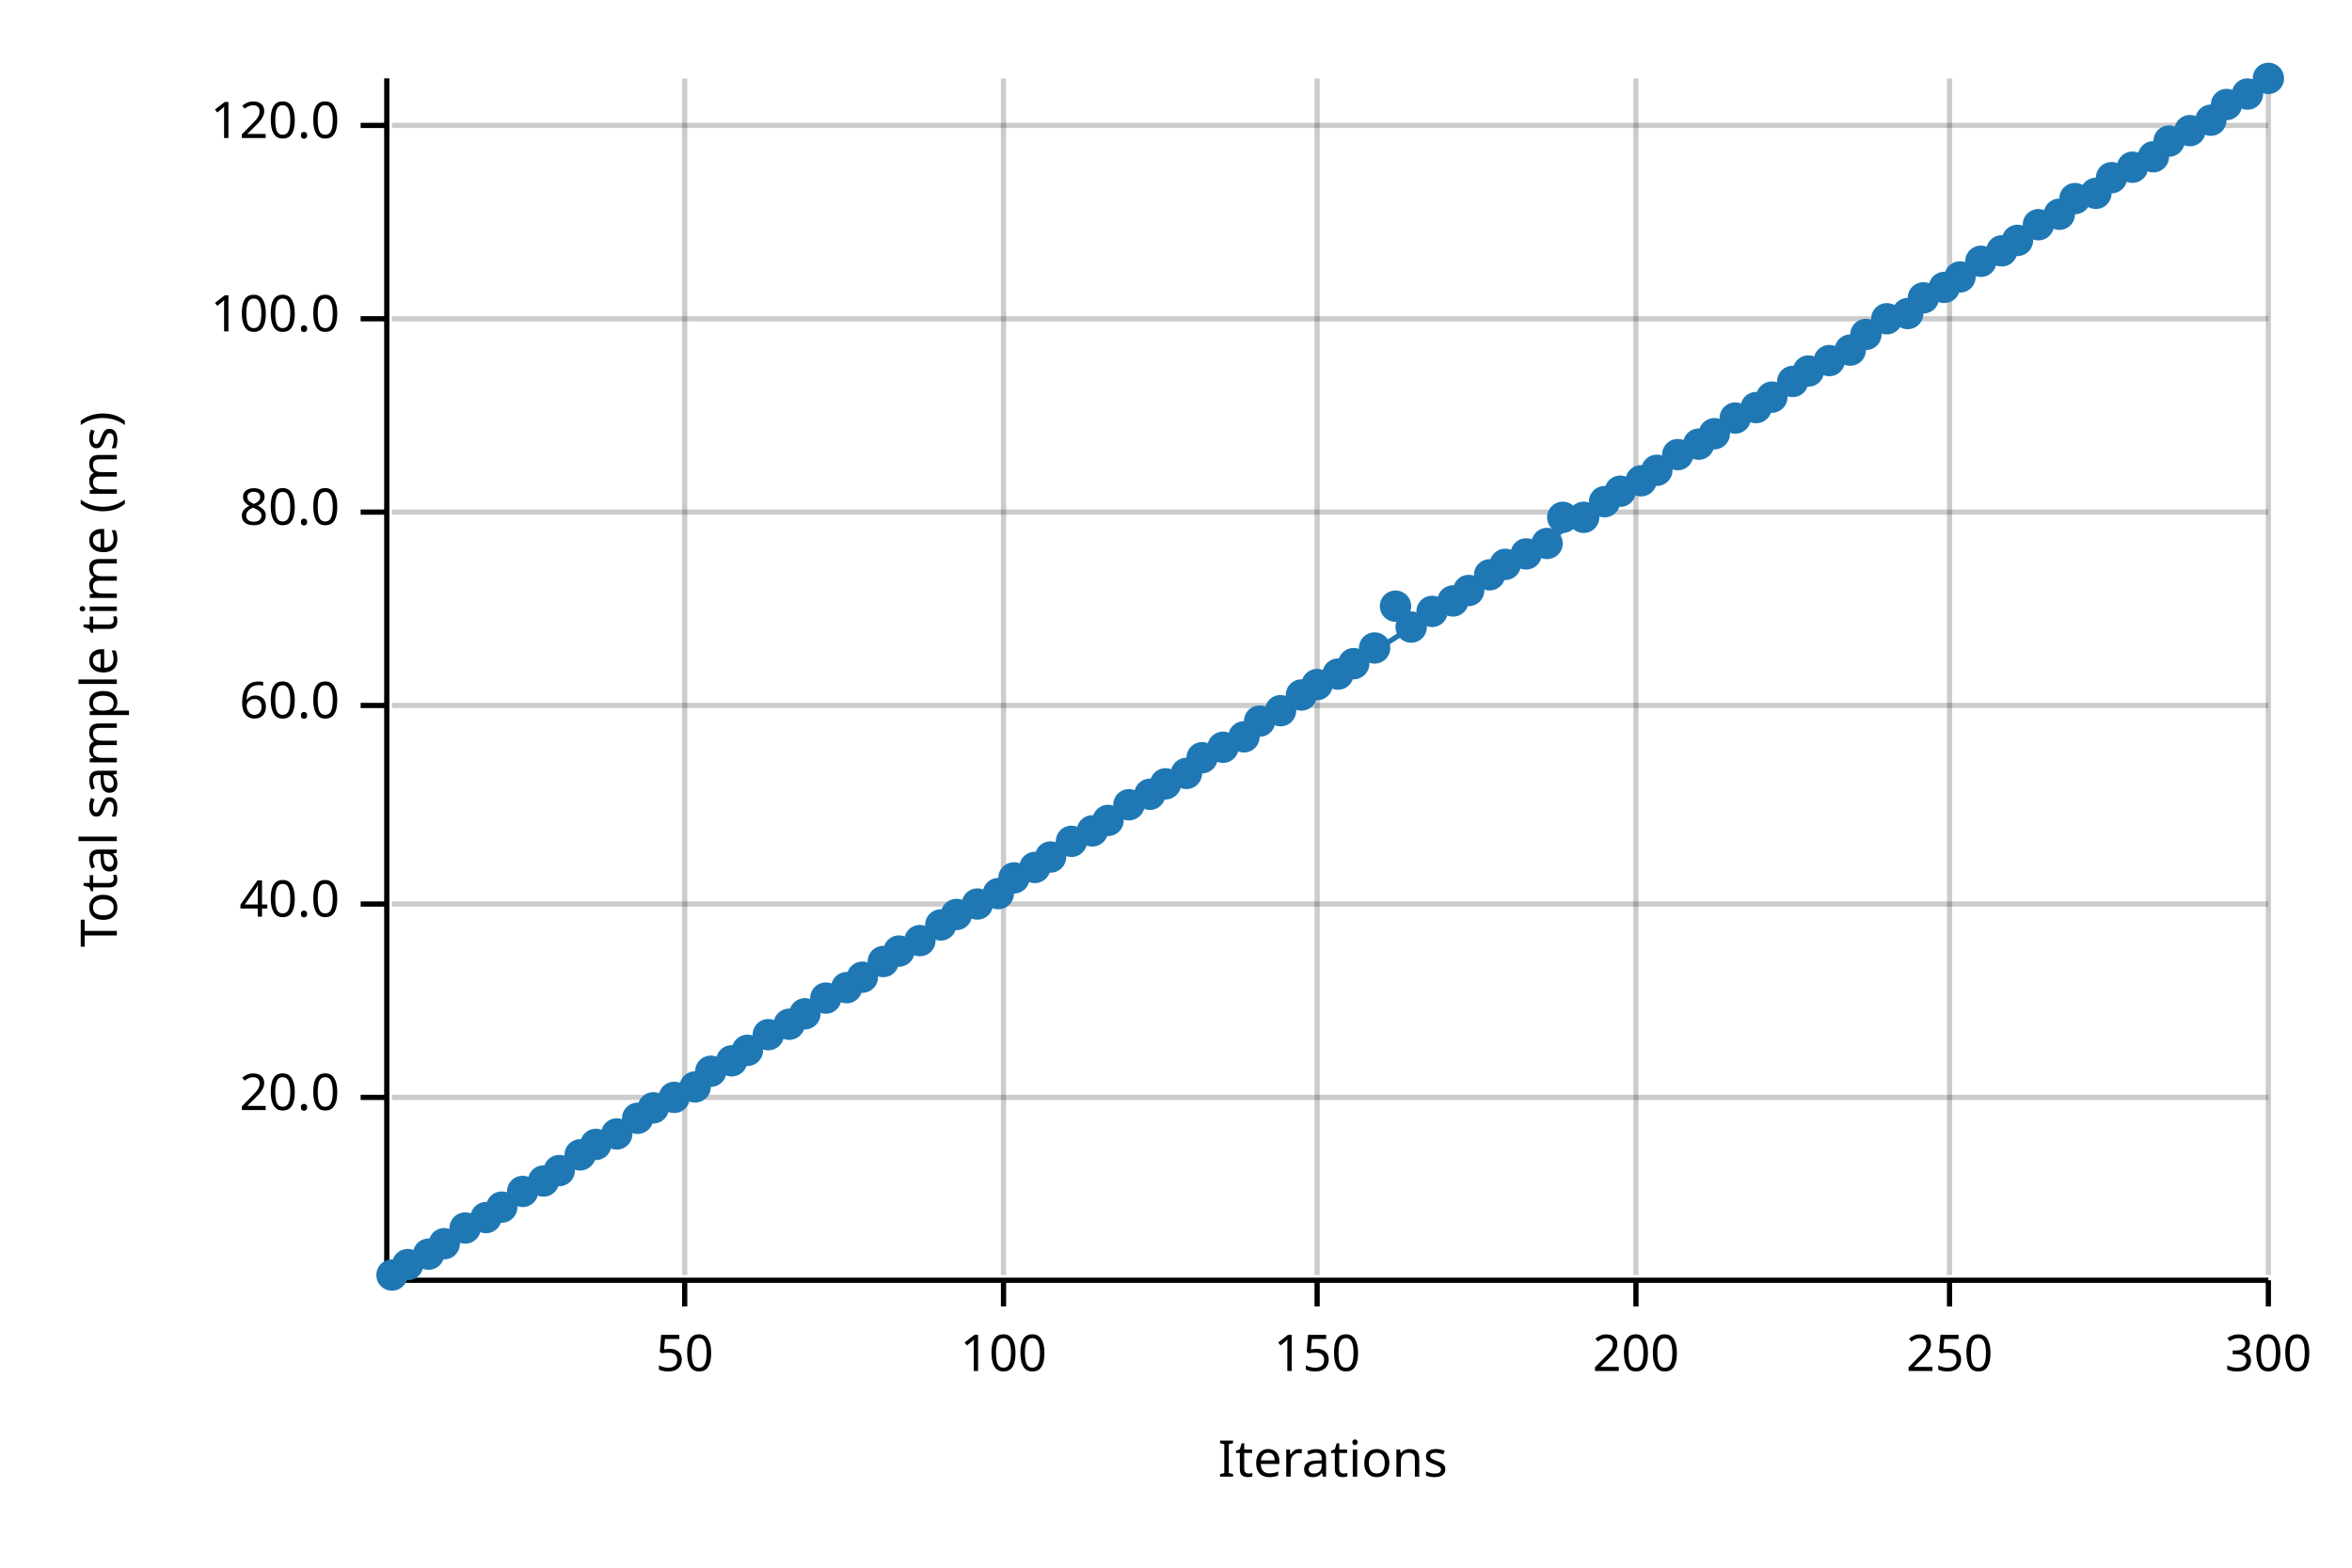
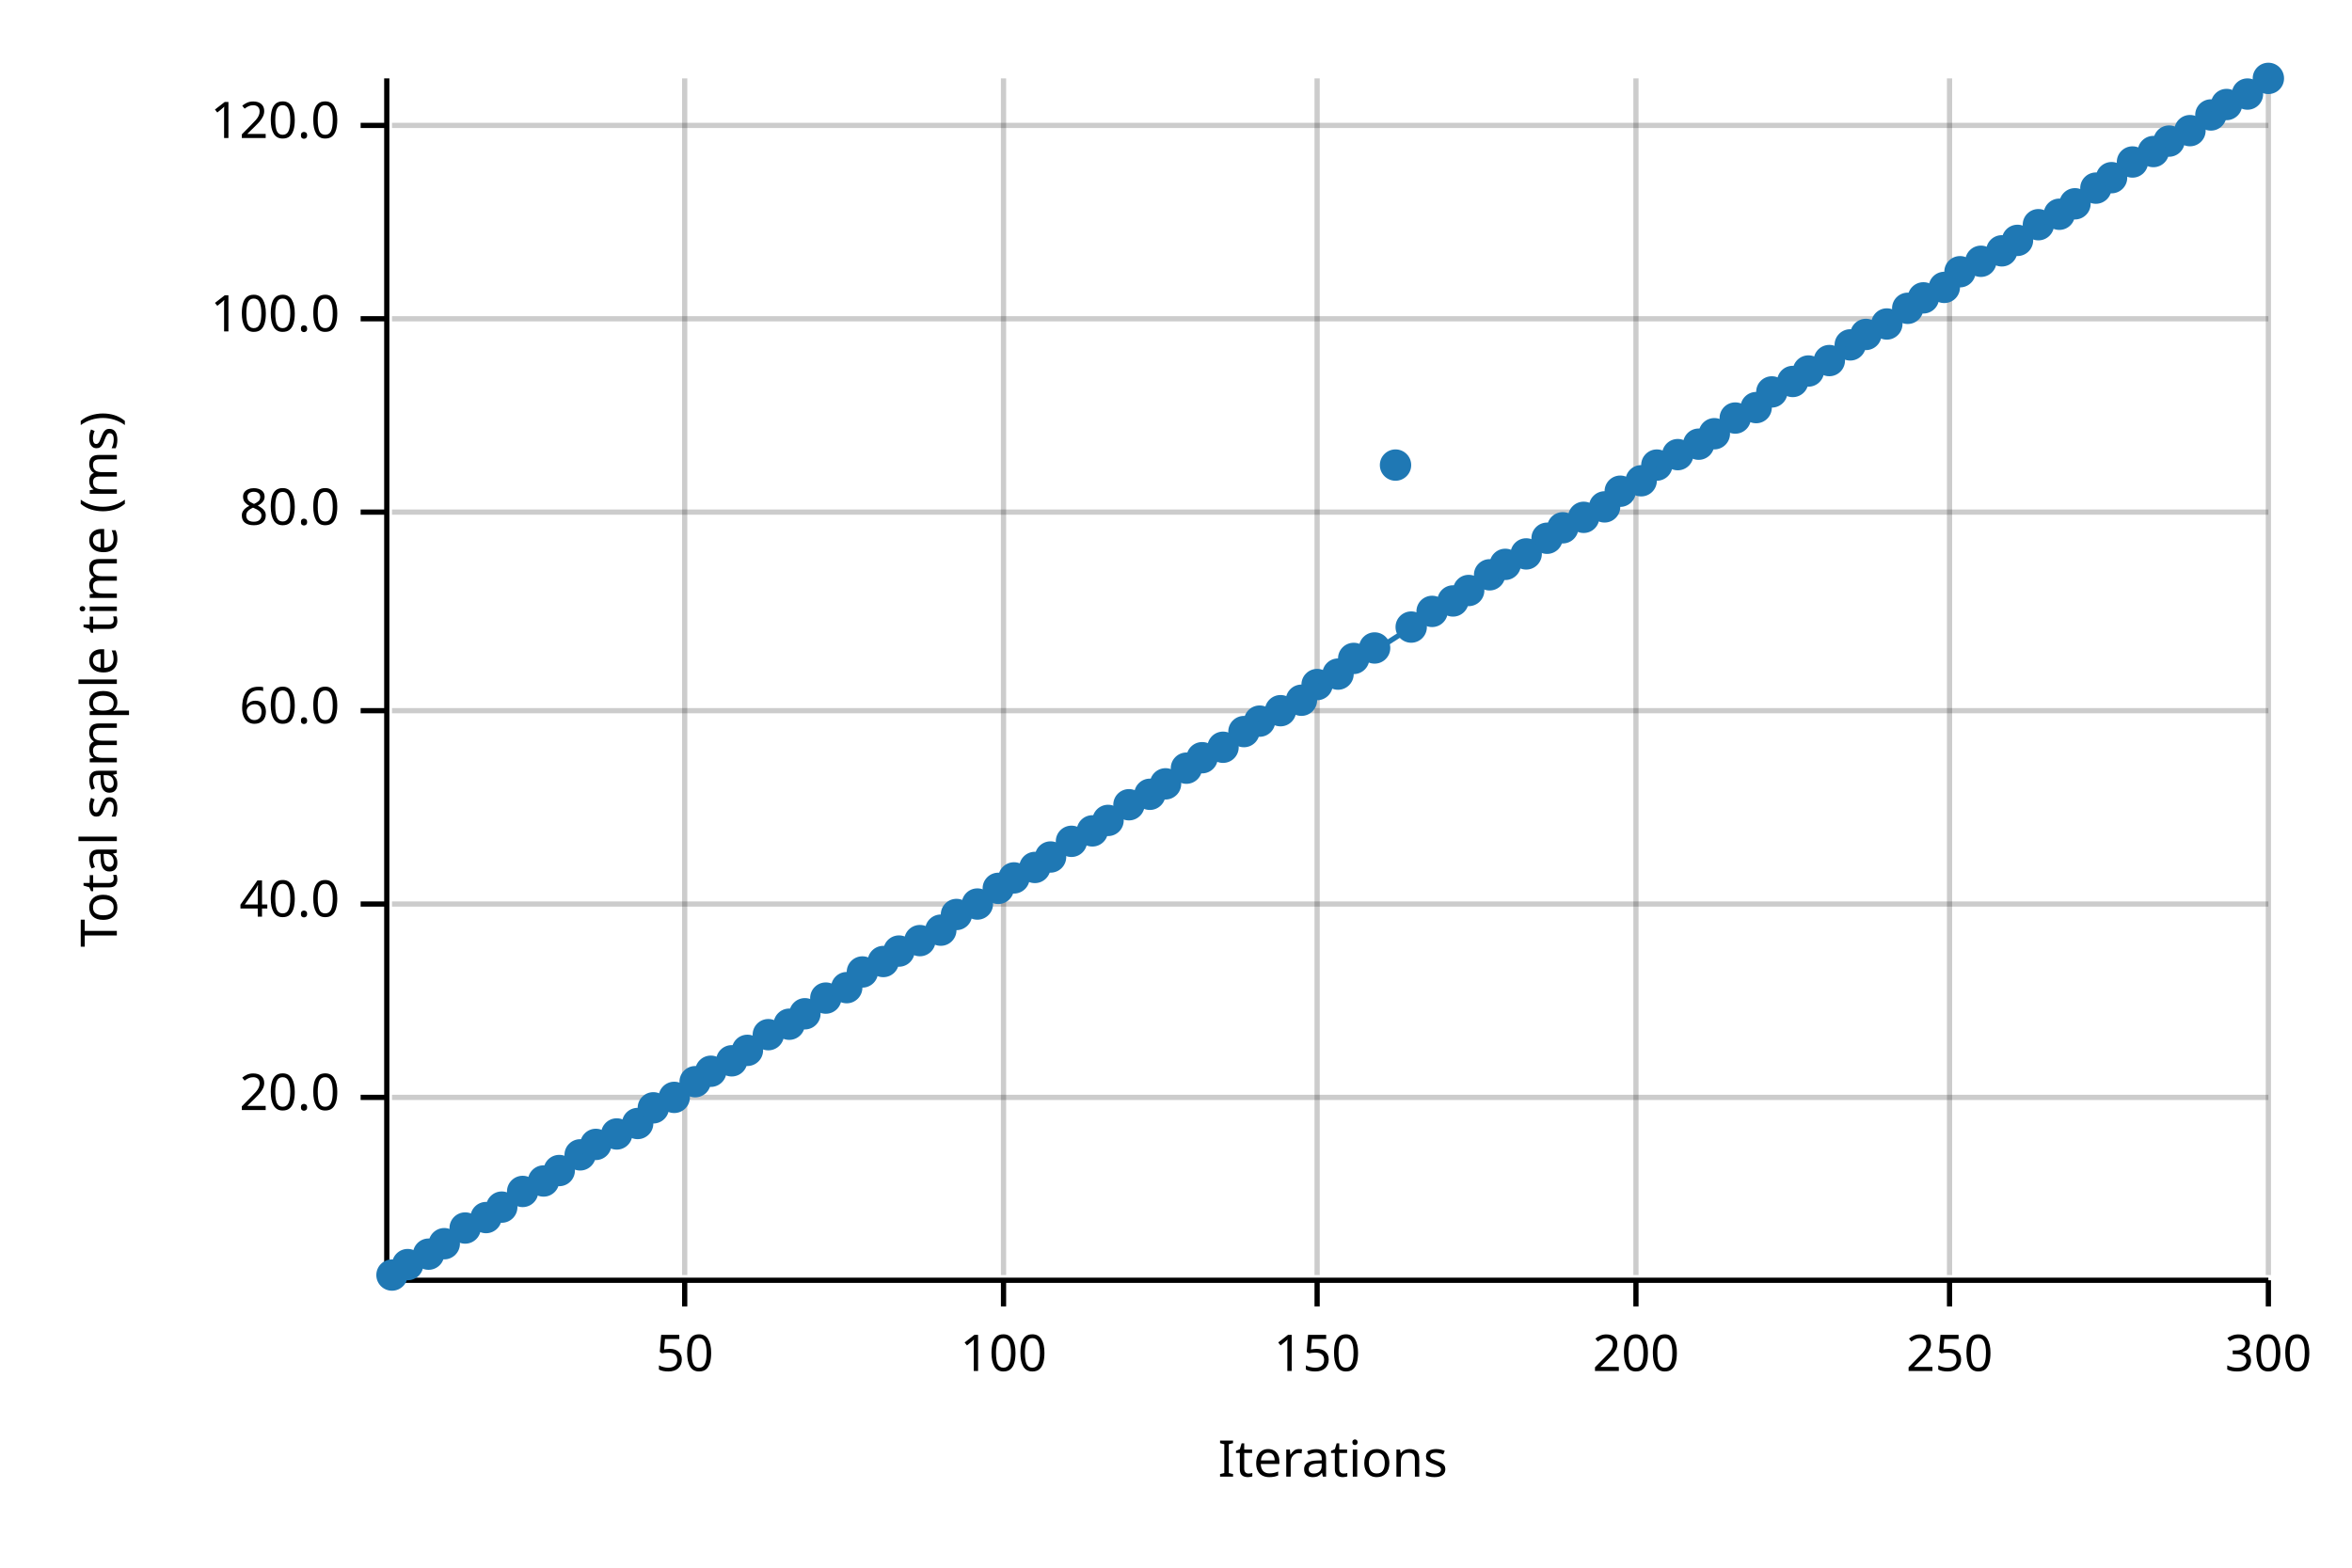
<svg xmlns="http://www.w3.org/2000/svg" width="450" height="300" viewBox="0 0 450 300">
  <text x="15" y="130" dy="0.76em" text-anchor="middle" font-family="sans-serif" font-size="9.677" opacity="1" fill="#000000" transform="rotate(270, 15, 130)">
Total sample time (ms)
</text>
  <text x="255" y="285" dy="-0.5ex" text-anchor="middle" font-family="sans-serif" font-size="9.677" opacity="1" fill="#000000">
Iterations
</text>
  <line opacity="0.2" stroke="#000000" stroke-width="1" x1="131" y1="244" x2="131" y2="15" />
  <line opacity="0.2" stroke="#000000" stroke-width="1" x1="192" y1="244" x2="192" y2="15" />
  <line opacity="0.2" stroke="#000000" stroke-width="1" x1="252" y1="244" x2="252" y2="15" />
  <line opacity="0.2" stroke="#000000" stroke-width="1" x1="313" y1="244" x2="313" y2="15" />
  <line opacity="0.2" stroke="#000000" stroke-width="1" x1="373" y1="244" x2="373" y2="15" />
  <line opacity="0.2" stroke="#000000" stroke-width="1" x1="434" y1="244" x2="434" y2="15" />
  <line opacity="0.2" stroke="#000000" stroke-width="1" x1="75" y1="210" x2="434" y2="210" />
  <line opacity="0.2" stroke="#000000" stroke-width="1" x1="75" y1="173" x2="434" y2="173" />
-   <line opacity="0.2" stroke="#000000" stroke-width="1" x1="75" y1="135" x2="434" y2="135" />
+   <line opacity="0.2" stroke="#000000" stroke-width="1" x1="75" y1="136" x2="434" y2="136" />
  <line opacity="0.2" stroke="#000000" stroke-width="1" x1="75" y1="98" x2="434" y2="98" />
  <line opacity="0.2" stroke="#000000" stroke-width="1" x1="75" y1="61" x2="434" y2="61" />
  <line opacity="0.2" stroke="#000000" stroke-width="1" x1="75" y1="24" x2="434" y2="24" />
  <polyline fill="none" opacity="1" stroke="#000000" stroke-width="1" points="74,15 74,244 " />
  <text x="65" y="210" dy="0.5ex" text-anchor="end" font-family="sans-serif" font-size="9.677" opacity="1" fill="#000000">
20.0
</text>
  <polyline fill="none" opacity="1" stroke="#000000" stroke-width="1" points="69,210 74,210 " />
  <text x="65" y="173" dy="0.5ex" text-anchor="end" font-family="sans-serif" font-size="9.677" opacity="1" fill="#000000">
40.0
</text>
  <polyline fill="none" opacity="1" stroke="#000000" stroke-width="1" points="69,173 74,173 " />
-   <text x="65" y="135" dy="0.5ex" text-anchor="end" font-family="sans-serif" font-size="9.677" opacity="1" fill="#000000">
+   <text x="65" y="136" dy="0.5ex" text-anchor="end" font-family="sans-serif" font-size="9.677" opacity="1" fill="#000000">
60.0
</text>
-   <polyline fill="none" opacity="1" stroke="#000000" stroke-width="1" points="69,135 74,135 " />
+   <polyline fill="none" opacity="1" stroke="#000000" stroke-width="1" points="69,136 74,136 " />
  <text x="65" y="98" dy="0.5ex" text-anchor="end" font-family="sans-serif" font-size="9.677" opacity="1" fill="#000000">
80.0
</text>
  <polyline fill="none" opacity="1" stroke="#000000" stroke-width="1" points="69,98 74,98 " />
  <text x="65" y="61" dy="0.5ex" text-anchor="end" font-family="sans-serif" font-size="9.677" opacity="1" fill="#000000">
100.0
</text>
  <polyline fill="none" opacity="1" stroke="#000000" stroke-width="1" points="69,61 74,61 " />
  <text x="65" y="24" dy="0.5ex" text-anchor="end" font-family="sans-serif" font-size="9.677" opacity="1" fill="#000000">
120.0
</text>
  <polyline fill="none" opacity="1" stroke="#000000" stroke-width="1" points="69,24 74,24 " />
  <polyline fill="none" opacity="1" stroke="#000000" stroke-width="1" points="75,245 434,245 " />
  <text x="131" y="255" dy="0.76em" text-anchor="middle" font-family="sans-serif" font-size="9.677" opacity="1" fill="#000000">
50
</text>
  <polyline fill="none" opacity="1" stroke="#000000" stroke-width="1" points="131,245 131,250 " />
  <text x="192" y="255" dy="0.76em" text-anchor="middle" font-family="sans-serif" font-size="9.677" opacity="1" fill="#000000">
100
</text>
  <polyline fill="none" opacity="1" stroke="#000000" stroke-width="1" points="192,245 192,250 " />
  <text x="252" y="255" dy="0.76em" text-anchor="middle" font-family="sans-serif" font-size="9.677" opacity="1" fill="#000000">
150
</text>
  <polyline fill="none" opacity="1" stroke="#000000" stroke-width="1" points="252,245 252,250 " />
  <text x="313" y="255" dy="0.76em" text-anchor="middle" font-family="sans-serif" font-size="9.677" opacity="1" fill="#000000">
200
</text>
  <polyline fill="none" opacity="1" stroke="#000000" stroke-width="1" points="313,245 313,250 " />
  <text x="373" y="255" dy="0.76em" text-anchor="middle" font-family="sans-serif" font-size="9.677" opacity="1" fill="#000000">
250
</text>
  <polyline fill="none" opacity="1" stroke="#000000" stroke-width="1" points="373,245 373,250 " />
  <text x="434" y="255" dy="0.76em" text-anchor="middle" font-family="sans-serif" font-size="9.677" opacity="1" fill="#000000">
300
</text>
  <polyline fill="none" opacity="1" stroke="#000000" stroke-width="1" points="434,245 434,250 " />
  <circle cx="75" cy="244" r="3" opacity="1" fill="#1F78B4" stroke="none" stroke-width="1" />
  <circle cx="78" cy="242" r="3" opacity="1" fill="#1F78B4" stroke="none" stroke-width="1" />
  <circle cx="82" cy="240" r="3" opacity="1" fill="#1F78B4" stroke="none" stroke-width="1" />
  <circle cx="85" cy="238" r="3" opacity="1" fill="#1F78B4" stroke="none" stroke-width="1" />
  <circle cx="89" cy="235" r="3" opacity="1" fill="#1F78B4" stroke="none" stroke-width="1" />
  <circle cx="93" cy="233" r="3" opacity="1" fill="#1F78B4" stroke="none" stroke-width="1" />
  <circle cx="96" cy="231" r="3" opacity="1" fill="#1F78B4" stroke="none" stroke-width="1" />
  <circle cx="100" cy="228" r="3" opacity="1" fill="#1F78B4" stroke="none" stroke-width="1" />
  <circle cx="104" cy="226" r="3" opacity="1" fill="#1F78B4" stroke="none" stroke-width="1" />
  <circle cx="107" cy="224" r="3" opacity="1" fill="#1F78B4" stroke="none" stroke-width="1" />
  <circle cx="111" cy="221" r="3" opacity="1" fill="#1F78B4" stroke="none" stroke-width="1" />
  <circle cx="114" cy="219" r="3" opacity="1" fill="#1F78B4" stroke="none" stroke-width="1" />
  <circle cx="118" cy="217" r="3" opacity="1" fill="#1F78B4" stroke="none" stroke-width="1" />
-   <circle cx="122" cy="214" r="3" opacity="1" fill="#1F78B4" stroke="none" stroke-width="1" />
+   <circle cx="122" cy="215" r="3" opacity="1" fill="#1F78B4" stroke="none" stroke-width="1" />
  <circle cx="125" cy="212" r="3" opacity="1" fill="#1F78B4" stroke="none" stroke-width="1" />
  <circle cx="129" cy="210" r="3" opacity="1" fill="#1F78B4" stroke="none" stroke-width="1" />
-   <circle cx="133" cy="208" r="3" opacity="1" fill="#1F78B4" stroke="none" stroke-width="1" />
+   <circle cx="133" cy="207" r="3" opacity="1" fill="#1F78B4" stroke="none" stroke-width="1" />
  <circle cx="136" cy="205" r="3" opacity="1" fill="#1F78B4" stroke="none" stroke-width="1" />
  <circle cx="140" cy="203" r="3" opacity="1" fill="#1F78B4" stroke="none" stroke-width="1" />
  <circle cx="143" cy="201" r="3" opacity="1" fill="#1F78B4" stroke="none" stroke-width="1" />
  <circle cx="147" cy="198" r="3" opacity="1" fill="#1F78B4" stroke="none" stroke-width="1" />
  <circle cx="151" cy="196" r="3" opacity="1" fill="#1F78B4" stroke="none" stroke-width="1" />
  <circle cx="154" cy="194" r="3" opacity="1" fill="#1F78B4" stroke="none" stroke-width="1" />
  <circle cx="158" cy="191" r="3" opacity="1" fill="#1F78B4" stroke="none" stroke-width="1" />
  <circle cx="162" cy="189" r="3" opacity="1" fill="#1F78B4" stroke="none" stroke-width="1" />
-   <circle cx="165" cy="187" r="3" opacity="1" fill="#1F78B4" stroke="none" stroke-width="1" />
+   <circle cx="165" cy="186" r="3" opacity="1" fill="#1F78B4" stroke="none" stroke-width="1" />
  <circle cx="169" cy="184" r="3" opacity="1" fill="#1F78B4" stroke="none" stroke-width="1" />
  <circle cx="172" cy="182" r="3" opacity="1" fill="#1F78B4" stroke="none" stroke-width="1" />
  <circle cx="176" cy="180" r="3" opacity="1" fill="#1F78B4" stroke="none" stroke-width="1" />
-   <circle cx="180" cy="177" r="3" opacity="1" fill="#1F78B4" stroke="none" stroke-width="1" />
+   <circle cx="180" cy="178" r="3" opacity="1" fill="#1F78B4" stroke="none" stroke-width="1" />
  <circle cx="183" cy="175" r="3" opacity="1" fill="#1F78B4" stroke="none" stroke-width="1" />
  <circle cx="187" cy="173" r="3" opacity="1" fill="#1F78B4" stroke="none" stroke-width="1" />
-   <circle cx="191" cy="171" r="3" opacity="1" fill="#1F78B4" stroke="none" stroke-width="1" />
+   <circle cx="191" cy="170" r="3" opacity="1" fill="#1F78B4" stroke="none" stroke-width="1" />
  <circle cx="194" cy="168" r="3" opacity="1" fill="#1F78B4" stroke="none" stroke-width="1" />
  <circle cx="198" cy="166" r="3" opacity="1" fill="#1F78B4" stroke="none" stroke-width="1" />
  <circle cx="201" cy="164" r="3" opacity="1" fill="#1F78B4" stroke="none" stroke-width="1" />
  <circle cx="205" cy="161" r="3" opacity="1" fill="#1F78B4" stroke="none" stroke-width="1" />
  <circle cx="209" cy="159" r="3" opacity="1" fill="#1F78B4" stroke="none" stroke-width="1" />
  <circle cx="212" cy="157" r="3" opacity="1" fill="#1F78B4" stroke="none" stroke-width="1" />
  <circle cx="216" cy="154" r="3" opacity="1" fill="#1F78B4" stroke="none" stroke-width="1" />
  <circle cx="220" cy="152" r="3" opacity="1" fill="#1F78B4" stroke="none" stroke-width="1" />
  <circle cx="223" cy="150" r="3" opacity="1" fill="#1F78B4" stroke="none" stroke-width="1" />
-   <circle cx="227" cy="148" r="3" opacity="1" fill="#1F78B4" stroke="none" stroke-width="1" />
+   <circle cx="227" cy="147" r="3" opacity="1" fill="#1F78B4" stroke="none" stroke-width="1" />
  <circle cx="230" cy="145" r="3" opacity="1" fill="#1F78B4" stroke="none" stroke-width="1" />
  <circle cx="234" cy="143" r="3" opacity="1" fill="#1F78B4" stroke="none" stroke-width="1" />
-   <circle cx="238" cy="141" r="3" opacity="1" fill="#1F78B4" stroke="none" stroke-width="1" />
+   <circle cx="238" cy="140" r="3" opacity="1" fill="#1F78B4" stroke="none" stroke-width="1" />
  <circle cx="241" cy="138" r="3" opacity="1" fill="#1F78B4" stroke="none" stroke-width="1" />
  <circle cx="245" cy="136" r="3" opacity="1" fill="#1F78B4" stroke="none" stroke-width="1" />
-   <circle cx="249" cy="133" r="3" opacity="1" fill="#1F78B4" stroke="none" stroke-width="1" />
+   <circle cx="249" cy="134" r="3" opacity="1" fill="#1F78B4" stroke="none" stroke-width="1" />
  <circle cx="252" cy="131" r="3" opacity="1" fill="#1F78B4" stroke="none" stroke-width="1" />
  <circle cx="256" cy="129" r="3" opacity="1" fill="#1F78B4" stroke="none" stroke-width="1" />
-   <circle cx="259" cy="127" r="3" opacity="1" fill="#1F78B4" stroke="none" stroke-width="1" />
+   <circle cx="259" cy="126" r="3" opacity="1" fill="#1F78B4" stroke="none" stroke-width="1" />
  <circle cx="263" cy="124" r="3" opacity="1" fill="#1F78B4" stroke="none" stroke-width="1" />
-   <circle cx="267" cy="116" r="3" opacity="1" fill="#1F78B4" stroke="none" stroke-width="1" />
+   <circle cx="267" cy="89" r="3" opacity="1" fill="#1F78B4" stroke="none" stroke-width="1" />
  <circle cx="270" cy="120" r="3" opacity="1" fill="#1F78B4" stroke="none" stroke-width="1" />
  <circle cx="274" cy="117" r="3" opacity="1" fill="#1F78B4" stroke="none" stroke-width="1" />
  <circle cx="278" cy="115" r="3" opacity="1" fill="#1F78B4" stroke="none" stroke-width="1" />
  <circle cx="281" cy="113" r="3" opacity="1" fill="#1F78B4" stroke="none" stroke-width="1" />
  <circle cx="285" cy="110" r="3" opacity="1" fill="#1F78B4" stroke="none" stroke-width="1" />
  <circle cx="288" cy="108" r="3" opacity="1" fill="#1F78B4" stroke="none" stroke-width="1" />
  <circle cx="292" cy="106" r="3" opacity="1" fill="#1F78B4" stroke="none" stroke-width="1" />
-   <circle cx="296" cy="104" r="3" opacity="1" fill="#1F78B4" stroke="none" stroke-width="1" />
-   <circle cx="299" cy="99" r="3" opacity="1" fill="#1F78B4" stroke="none" stroke-width="1" />
+   <circle cx="296" cy="103" r="3" opacity="1" fill="#1F78B4" stroke="none" stroke-width="1" />
+   <circle cx="299" cy="101" r="3" opacity="1" fill="#1F78B4" stroke="none" stroke-width="1" />
  <circle cx="303" cy="99" r="3" opacity="1" fill="#1F78B4" stroke="none" stroke-width="1" />
-   <circle cx="307" cy="96" r="3" opacity="1" fill="#1F78B4" stroke="none" stroke-width="1" />
+   <circle cx="307" cy="97" r="3" opacity="1" fill="#1F78B4" stroke="none" stroke-width="1" />
  <circle cx="310" cy="94" r="3" opacity="1" fill="#1F78B4" stroke="none" stroke-width="1" />
  <circle cx="314" cy="92" r="3" opacity="1" fill="#1F78B4" stroke="none" stroke-width="1" />
-   <circle cx="317" cy="90" r="3" opacity="1" fill="#1F78B4" stroke="none" stroke-width="1" />
+   <circle cx="317" cy="89" r="3" opacity="1" fill="#1F78B4" stroke="none" stroke-width="1" />
  <circle cx="321" cy="87" r="3" opacity="1" fill="#1F78B4" stroke="none" stroke-width="1" />
  <circle cx="325" cy="85" r="3" opacity="1" fill="#1F78B4" stroke="none" stroke-width="1" />
  <circle cx="328" cy="83" r="3" opacity="1" fill="#1F78B4" stroke="none" stroke-width="1" />
  <circle cx="332" cy="80" r="3" opacity="1" fill="#1F78B4" stroke="none" stroke-width="1" />
  <circle cx="336" cy="78" r="3" opacity="1" fill="#1F78B4" stroke="none" stroke-width="1" />
-   <circle cx="339" cy="76" r="3" opacity="1" fill="#1F78B4" stroke="none" stroke-width="1" />
+   <circle cx="339" cy="75" r="3" opacity="1" fill="#1F78B4" stroke="none" stroke-width="1" />
  <circle cx="343" cy="73" r="3" opacity="1" fill="#1F78B4" stroke="none" stroke-width="1" />
  <circle cx="346" cy="71" r="3" opacity="1" fill="#1F78B4" stroke="none" stroke-width="1" />
  <circle cx="350" cy="69" r="3" opacity="1" fill="#1F78B4" stroke="none" stroke-width="1" />
-   <circle cx="354" cy="67" r="3" opacity="1" fill="#1F78B4" stroke="none" stroke-width="1" />
+   <circle cx="354" cy="66" r="3" opacity="1" fill="#1F78B4" stroke="none" stroke-width="1" />
  <circle cx="357" cy="64" r="3" opacity="1" fill="#1F78B4" stroke="none" stroke-width="1" />
-   <circle cx="361" cy="61" r="3" opacity="1" fill="#1F78B4" stroke="none" stroke-width="1" />
-   <circle cx="365" cy="60" r="3" opacity="1" fill="#1F78B4" stroke="none" stroke-width="1" />
+   <circle cx="361" cy="62" r="3" opacity="1" fill="#1F78B4" stroke="none" stroke-width="1" />
+   <circle cx="365" cy="59" r="3" opacity="1" fill="#1F78B4" stroke="none" stroke-width="1" />
  <circle cx="368" cy="57" r="3" opacity="1" fill="#1F78B4" stroke="none" stroke-width="1" />
  <circle cx="372" cy="55" r="3" opacity="1" fill="#1F78B4" stroke="none" stroke-width="1" />
-   <circle cx="375" cy="53" r="3" opacity="1" fill="#1F78B4" stroke="none" stroke-width="1" />
+   <circle cx="375" cy="52" r="3" opacity="1" fill="#1F78B4" stroke="none" stroke-width="1" />
  <circle cx="379" cy="50" r="3" opacity="1" fill="#1F78B4" stroke="none" stroke-width="1" />
  <circle cx="383" cy="48" r="3" opacity="1" fill="#1F78B4" stroke="none" stroke-width="1" />
  <circle cx="386" cy="46" r="3" opacity="1" fill="#1F78B4" stroke="none" stroke-width="1" />
  <circle cx="390" cy="43" r="3" opacity="1" fill="#1F78B4" stroke="none" stroke-width="1" />
  <circle cx="394" cy="41" r="3" opacity="1" fill="#1F78B4" stroke="none" stroke-width="1" />
-   <circle cx="397" cy="38" r="3" opacity="1" fill="#1F78B4" stroke="none" stroke-width="1" />
-   <circle cx="401" cy="37" r="3" opacity="1" fill="#1F78B4" stroke="none" stroke-width="1" />
+   <circle cx="397" cy="39" r="3" opacity="1" fill="#1F78B4" stroke="none" stroke-width="1" />
+   <circle cx="401" cy="36" r="3" opacity="1" fill="#1F78B4" stroke="none" stroke-width="1" />
  <circle cx="404" cy="34" r="3" opacity="1" fill="#1F78B4" stroke="none" stroke-width="1" />
-   <circle cx="408" cy="32" r="3" opacity="1" fill="#1F78B4" stroke="none" stroke-width="1" />
-   <circle cx="412" cy="30" r="3" opacity="1" fill="#1F78B4" stroke="none" stroke-width="1" />
+   <circle cx="408" cy="31" r="3" opacity="1" fill="#1F78B4" stroke="none" stroke-width="1" />
+   <circle cx="412" cy="29" r="3" opacity="1" fill="#1F78B4" stroke="none" stroke-width="1" />
  <circle cx="415" cy="27" r="3" opacity="1" fill="#1F78B4" stroke="none" stroke-width="1" />
  <circle cx="419" cy="25" r="3" opacity="1" fill="#1F78B4" stroke="none" stroke-width="1" />
-   <circle cx="423" cy="23" r="3" opacity="1" fill="#1F78B4" stroke="none" stroke-width="1" />
+   <circle cx="423" cy="22" r="3" opacity="1" fill="#1F78B4" stroke="none" stroke-width="1" />
  <circle cx="426" cy="20" r="3" opacity="1" fill="#1F78B4" stroke="none" stroke-width="1" />
  <circle cx="430" cy="18" r="3" opacity="1" fill="#1F78B4" stroke="none" stroke-width="1" />
  <circle cx="434" cy="15" r="3" opacity="1" fill="#1F78B4" stroke="none" stroke-width="1" />
  <polyline fill="none" opacity="1" stroke="#1F78B4" stroke-width="1" points="75,245 434,15 " />
-   <polygon opacity="0.25" fill="#1F78B4" points="75,245 434,16 434,15 " />
+   <polygon opacity="0.25" fill="#1F78B4" points="75,245 434,15 434,15 " />
</svg>
